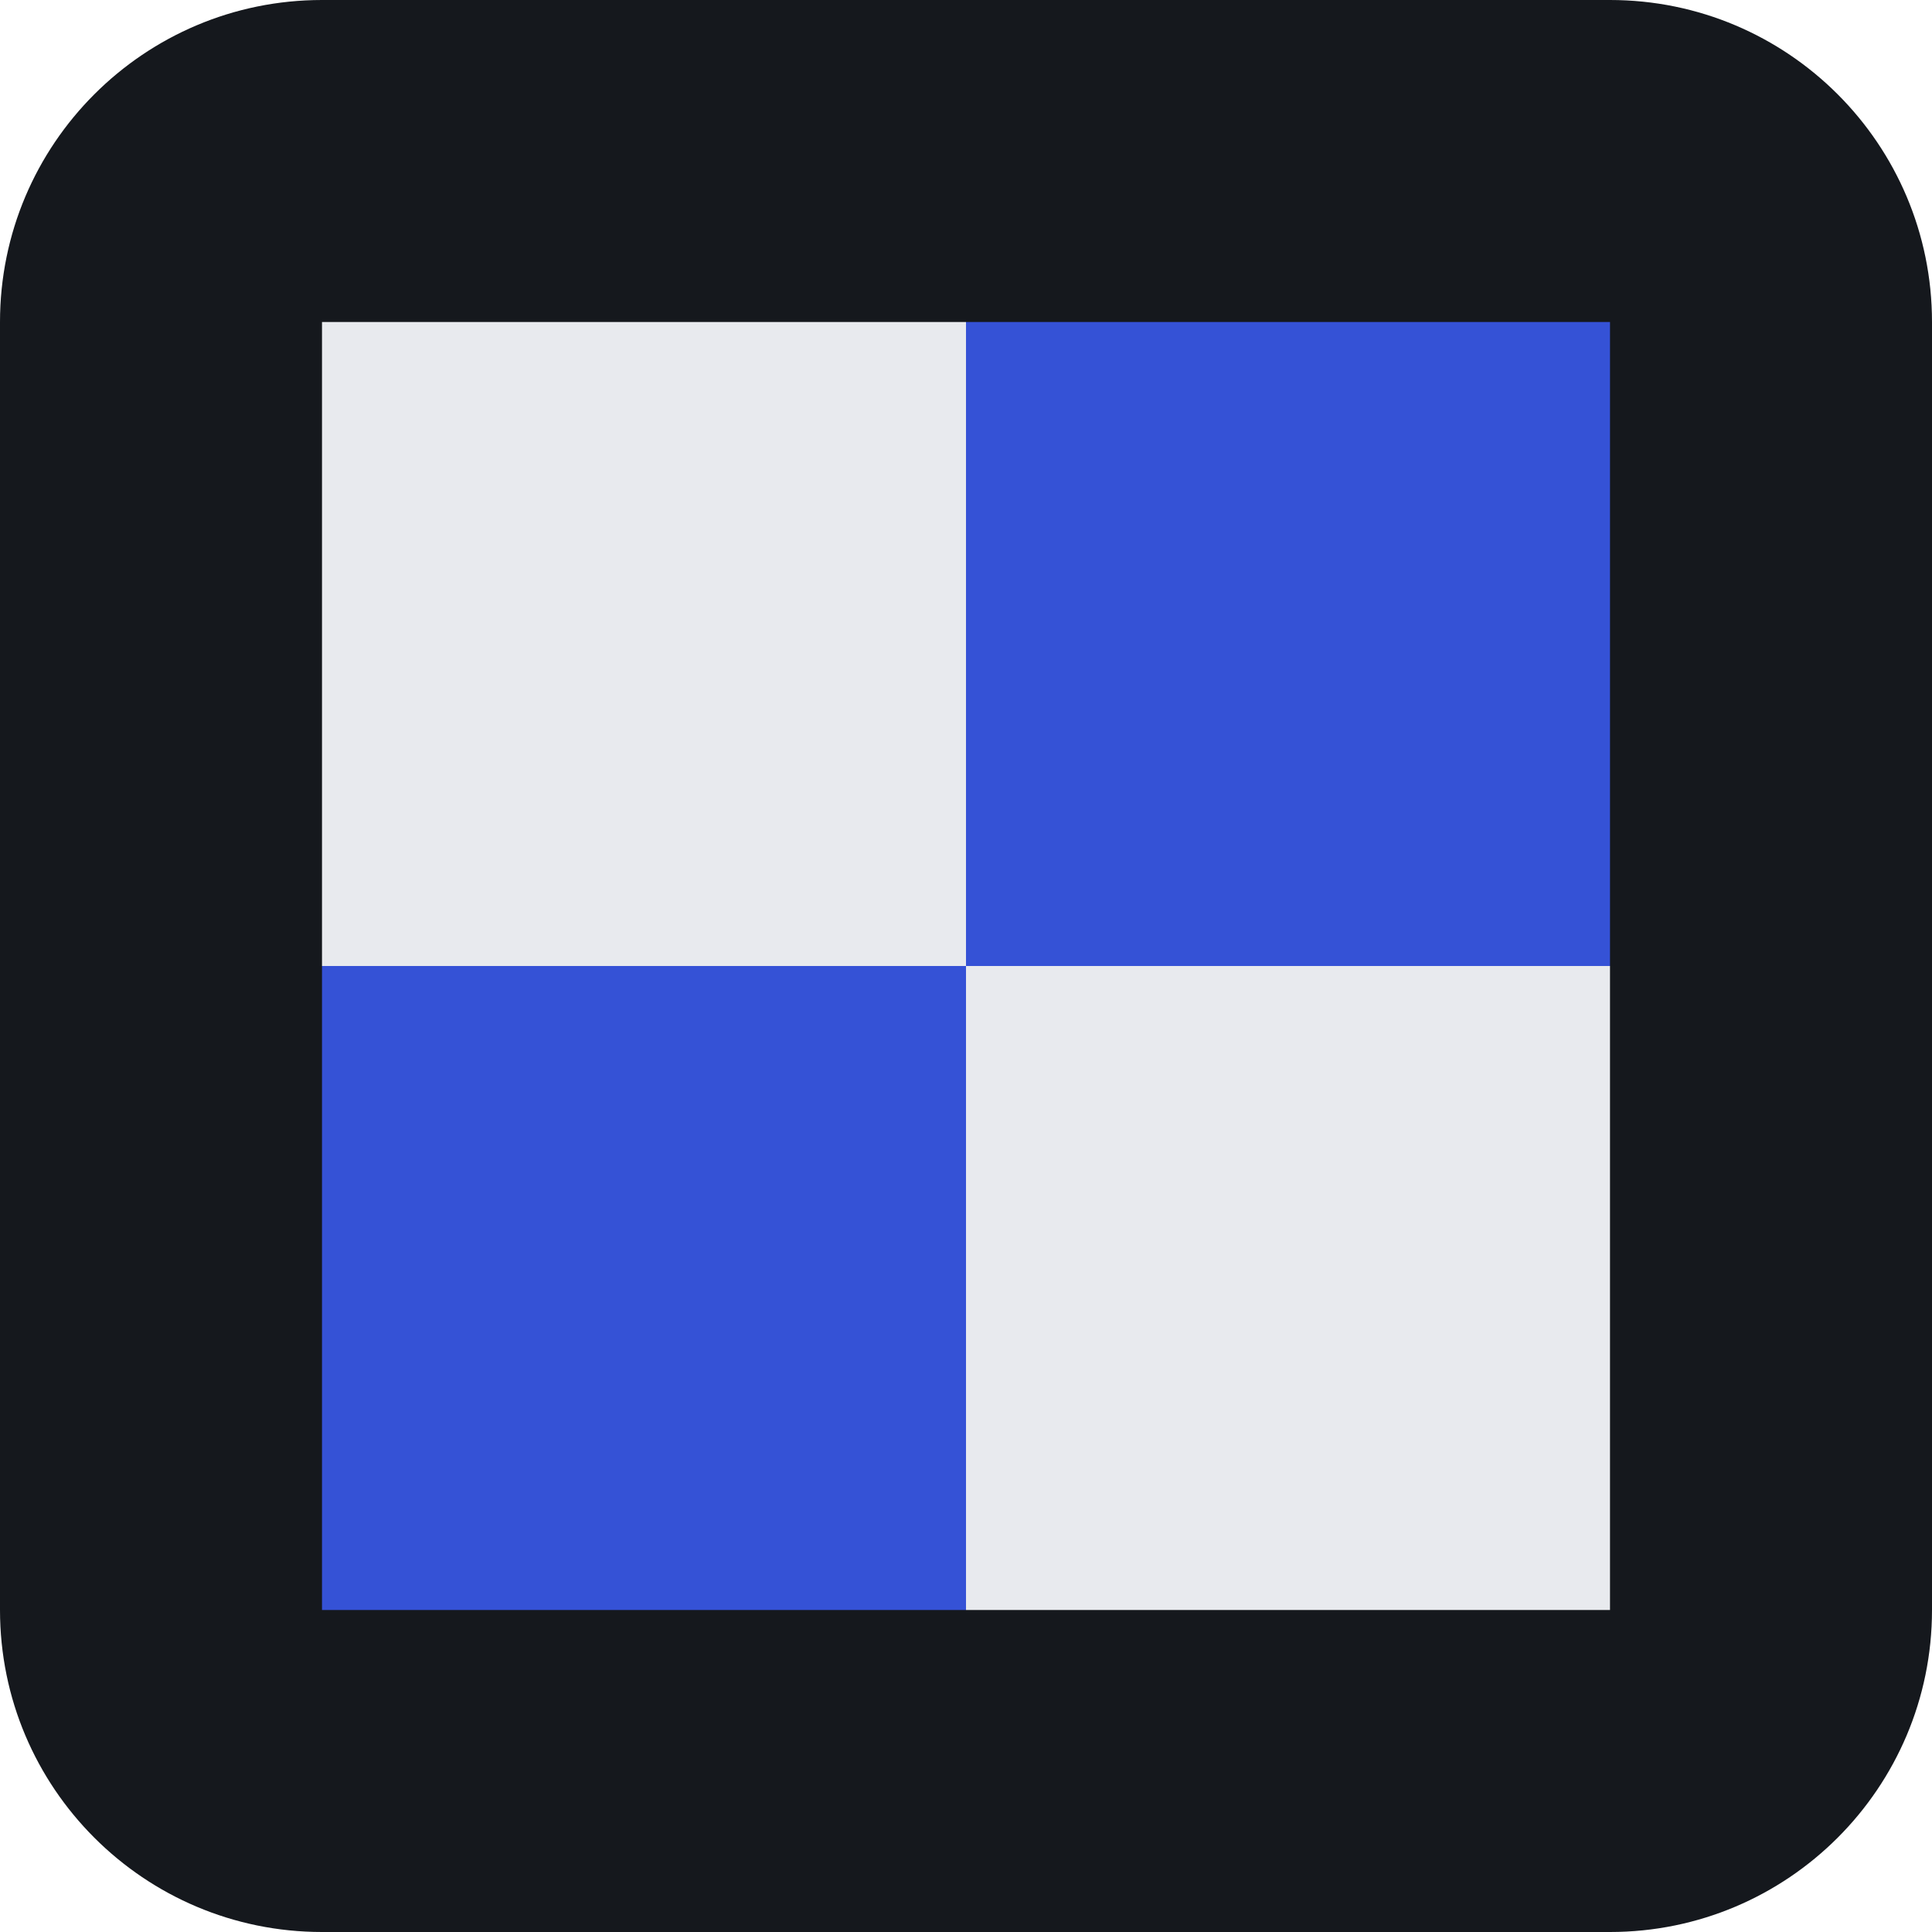
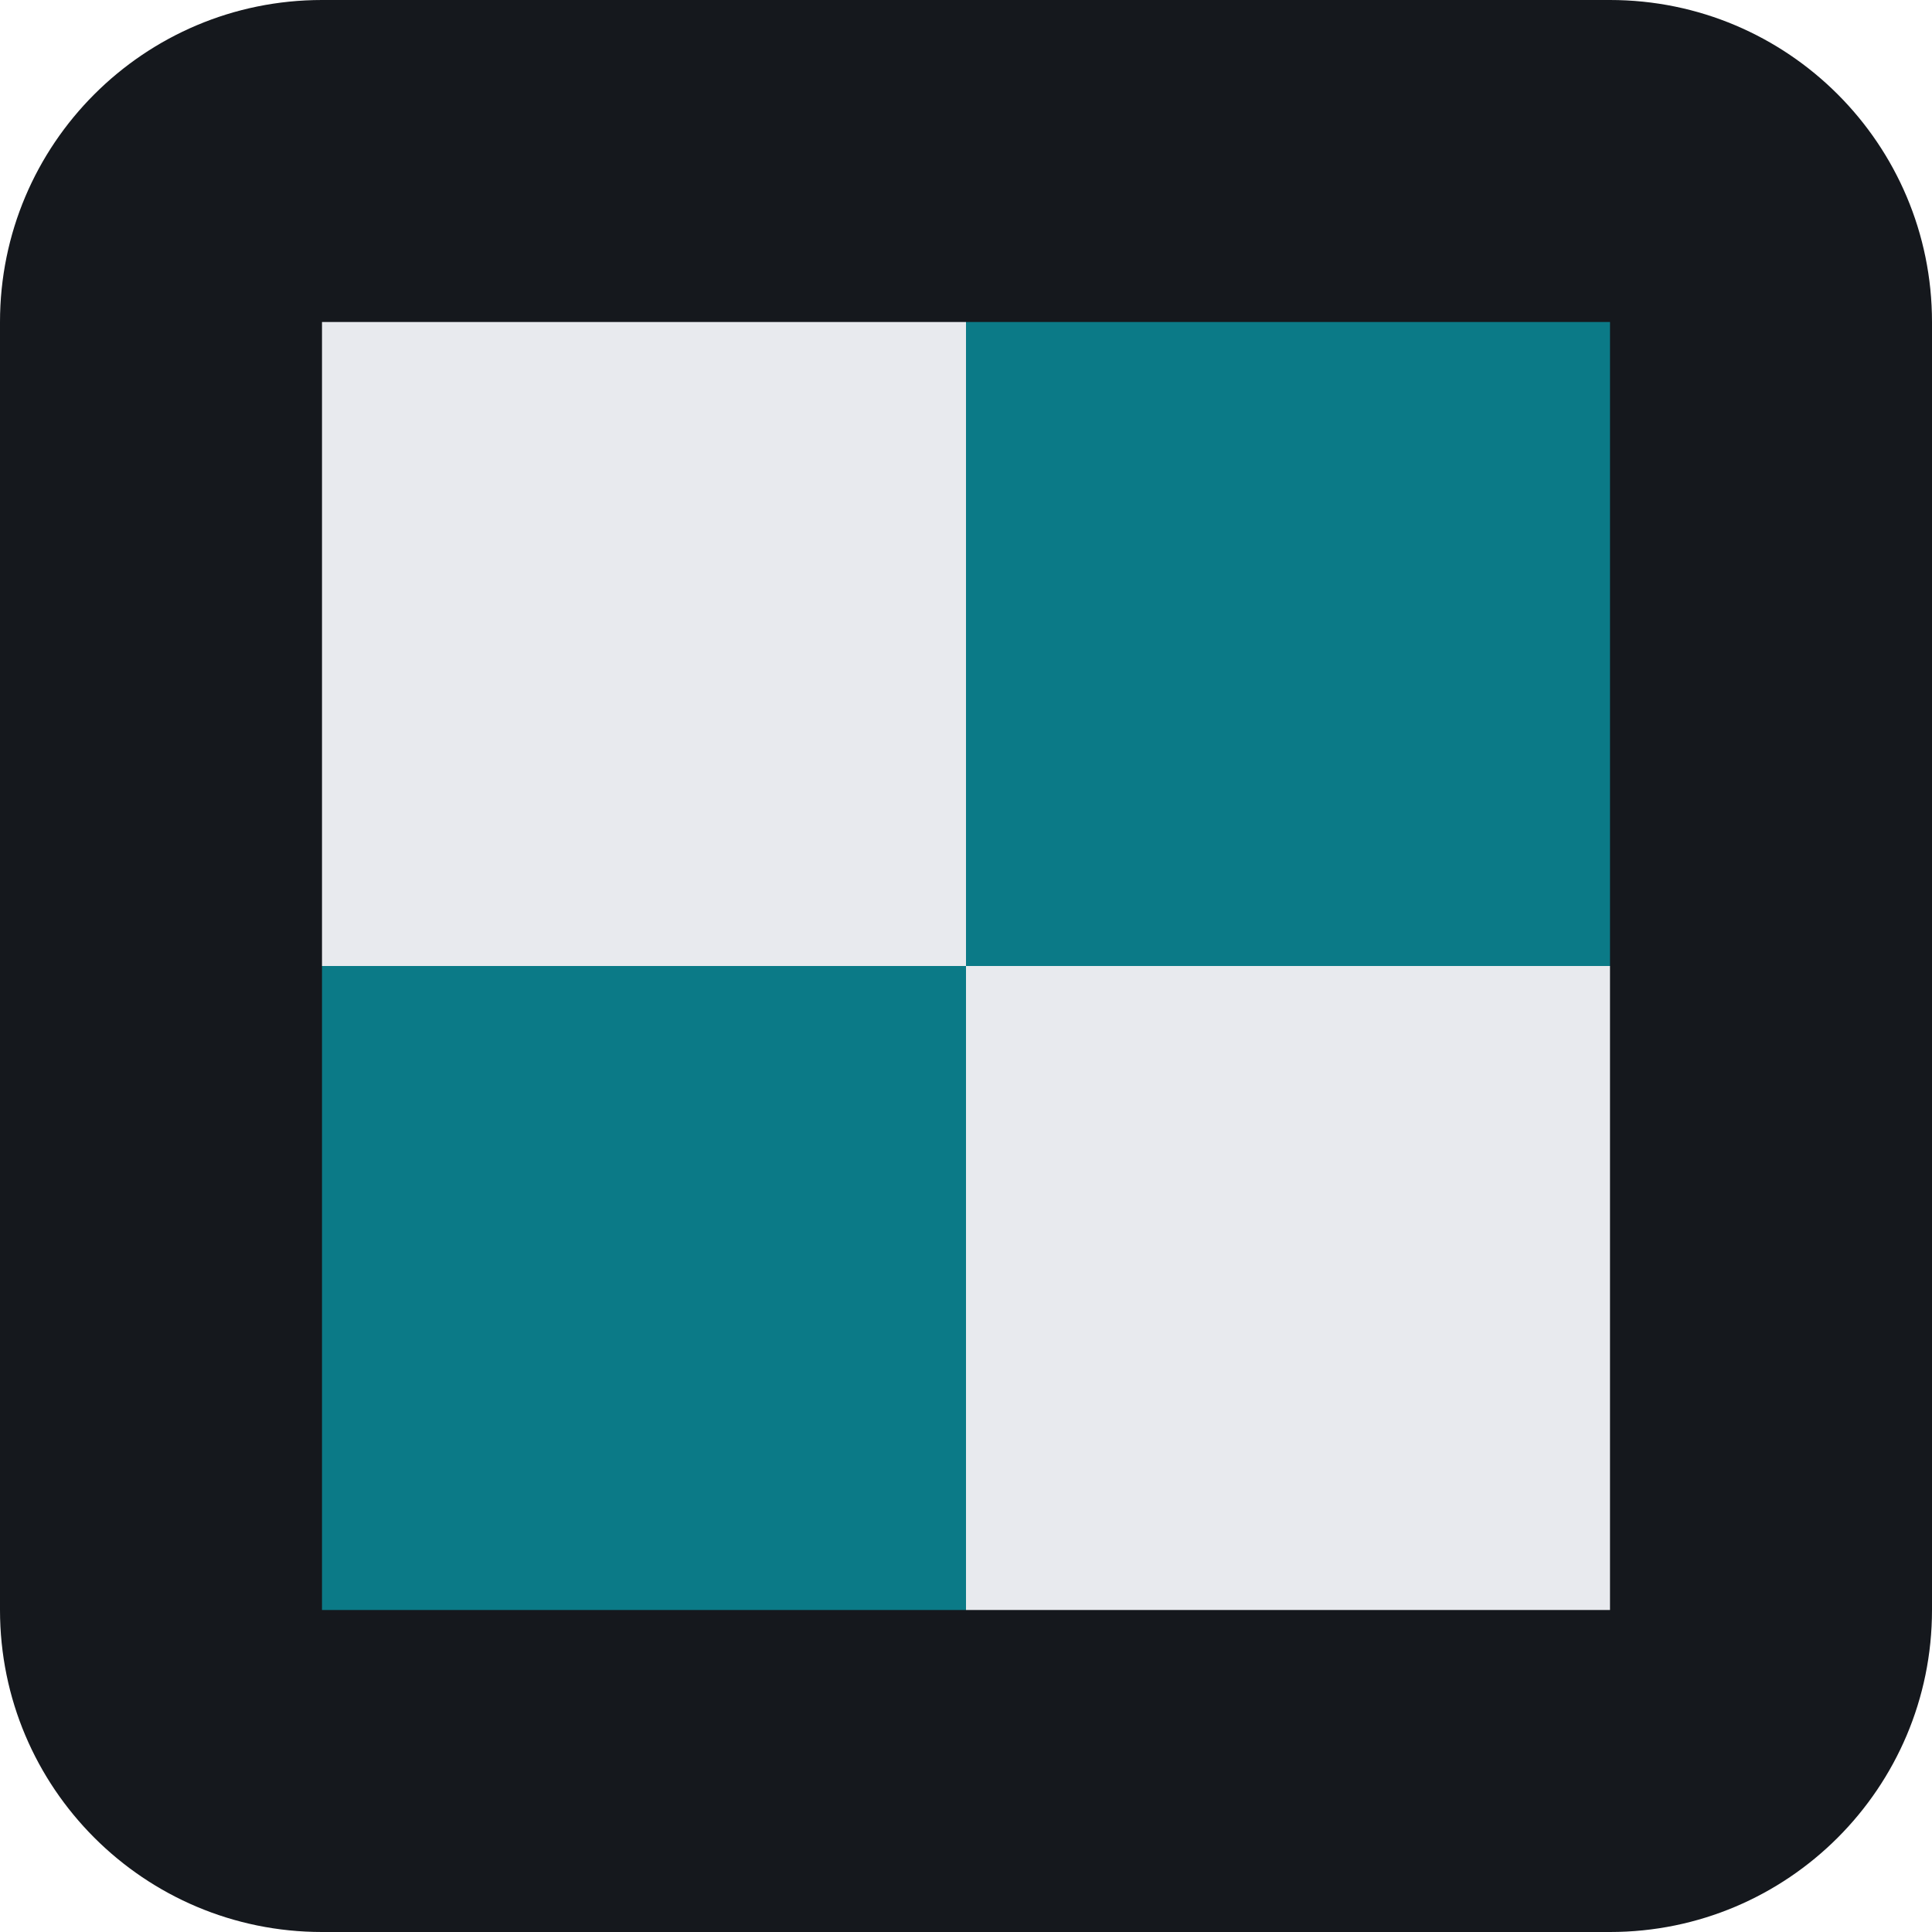
<svg xmlns="http://www.w3.org/2000/svg" viewBox="0 0 24 24">
  <rect width="24" height="24" rx="4" fill="#15181d" />
  <rect x="4" y="4" width="8" height="8" fill="#e8eaee" />
  <rect x="12" y="12" width="8" height="8" fill="#e8eaee" />
-   <rect x="12" y="4" width="8" height="8" fill="#3552d6" />
-   <rect x="4" y="12" width="8" height="8" fill="#3552d6" />
+   <rect x="12" y="4" width="8" height="8" fill="#0b7a87" />
+   <rect x="4" y="12" width="8" height="8" fill="#0b7a87" />
</svg>
